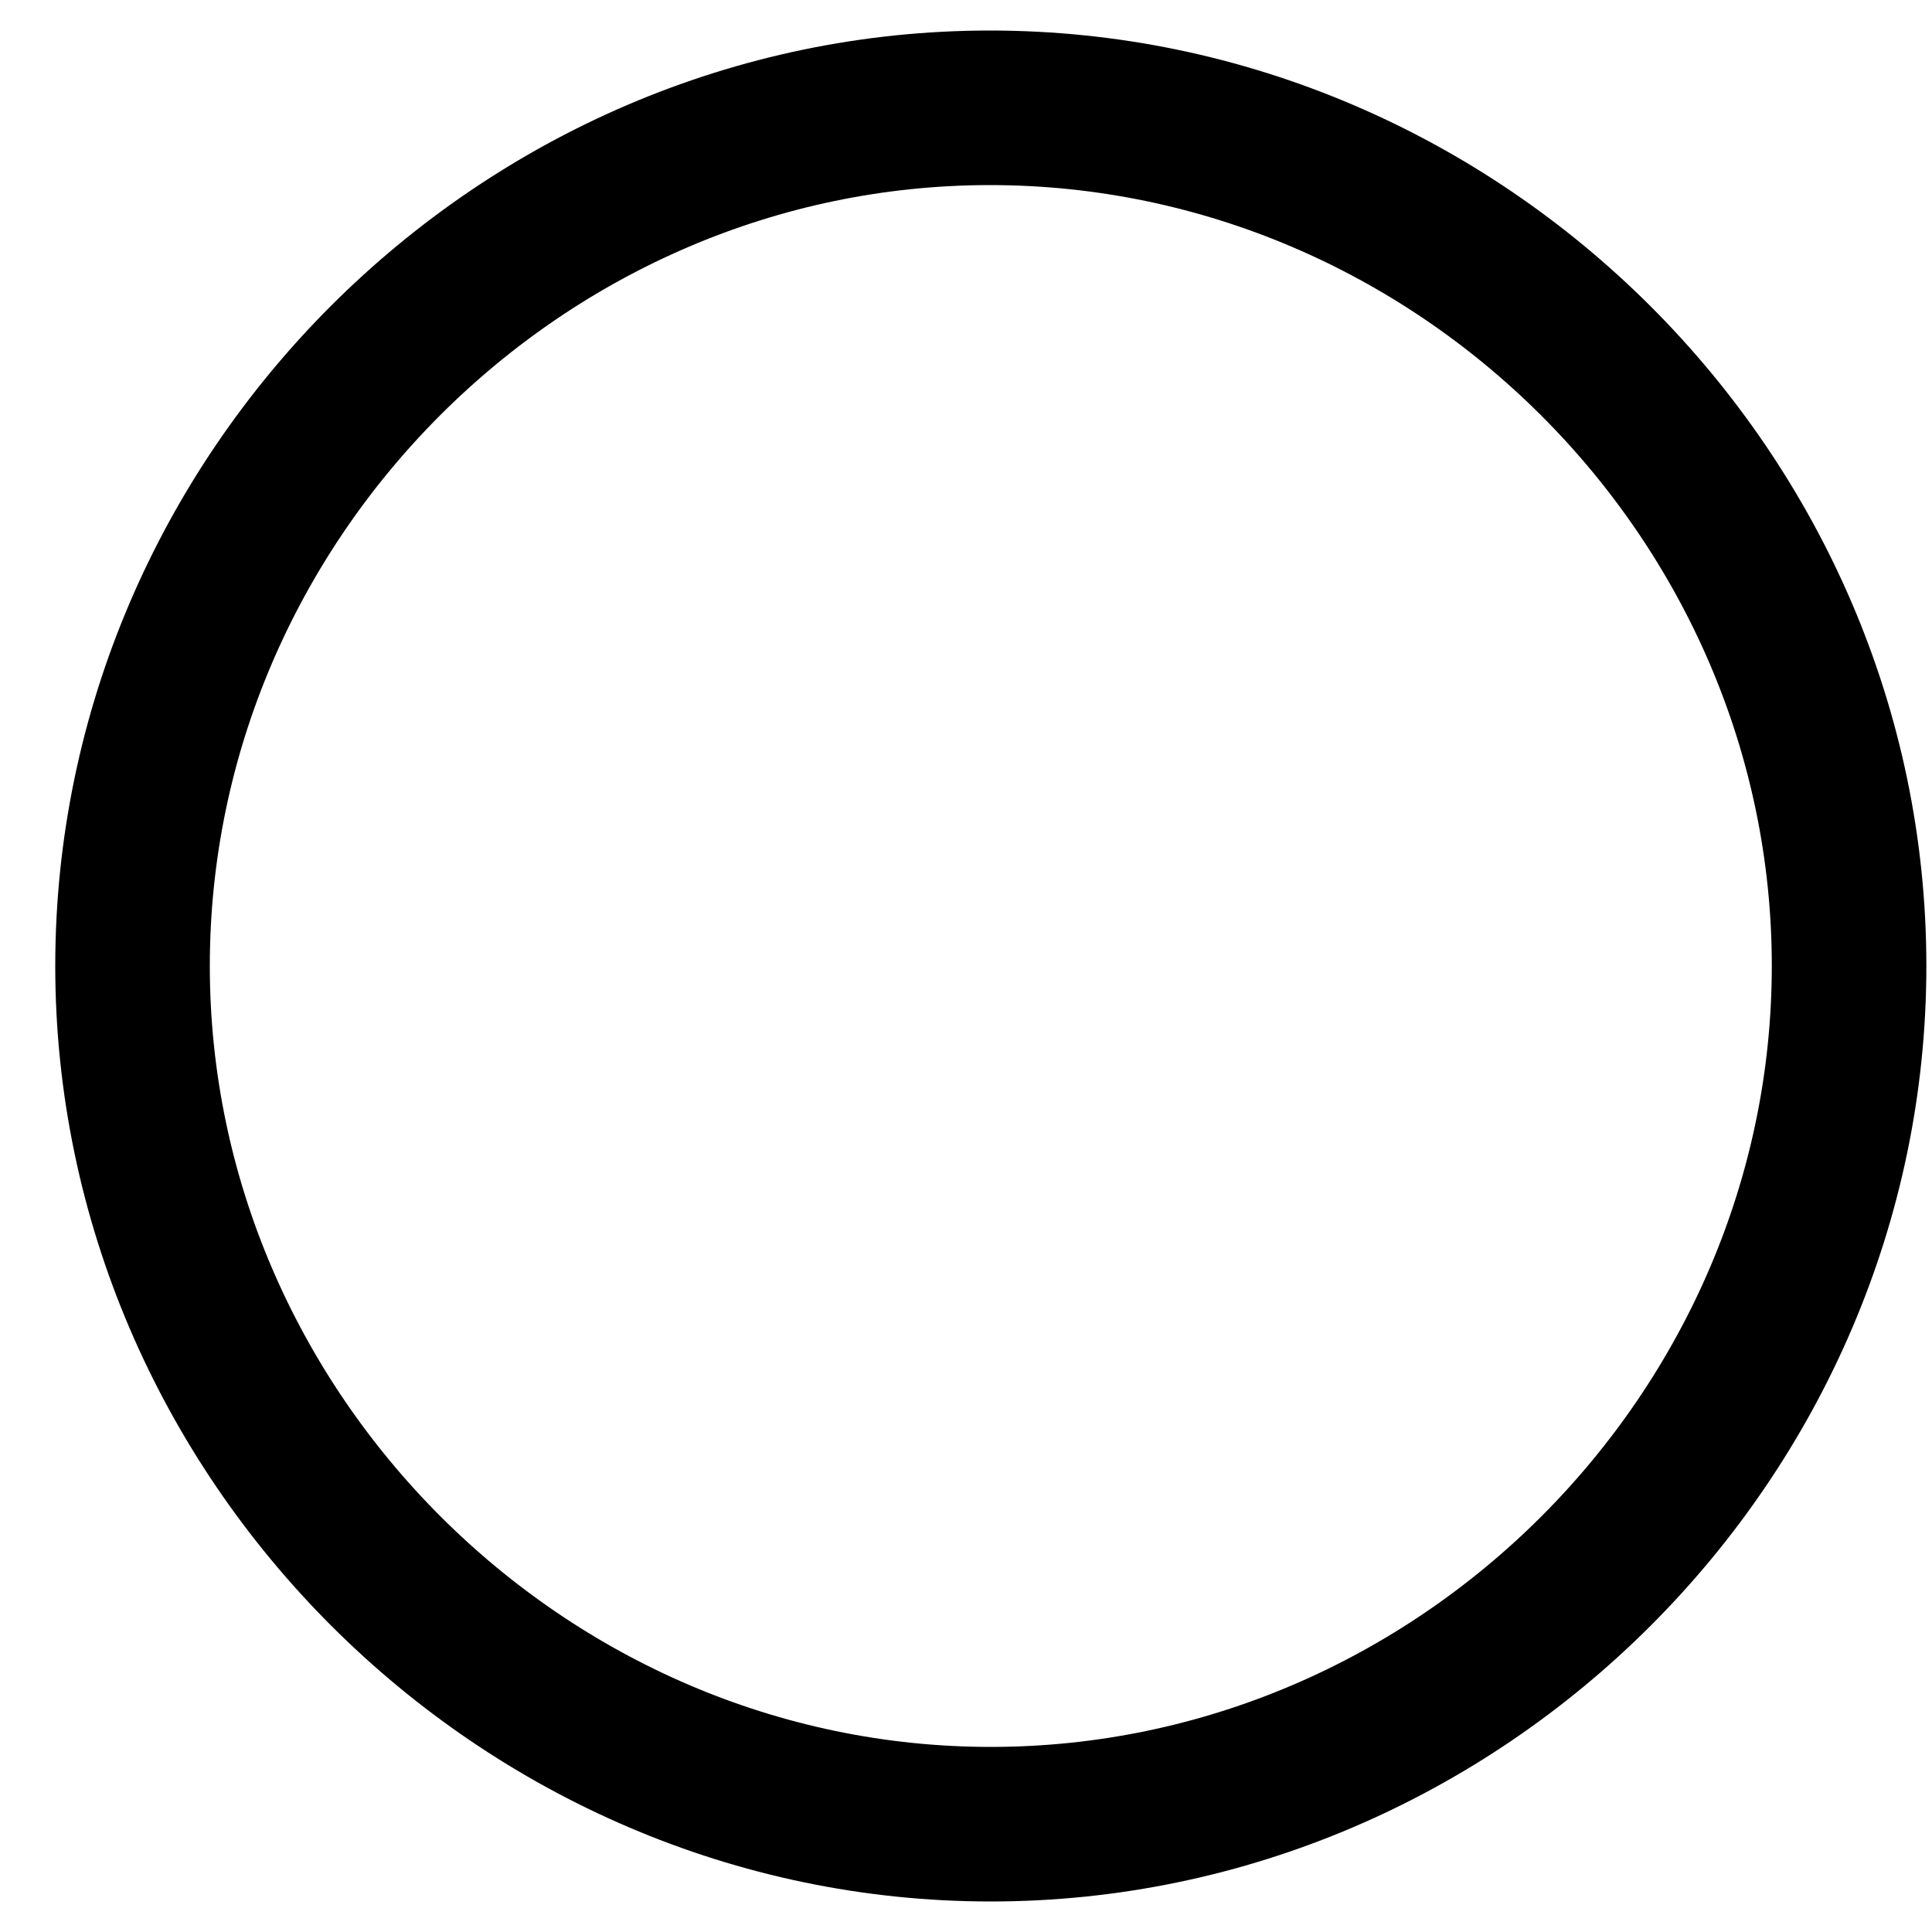
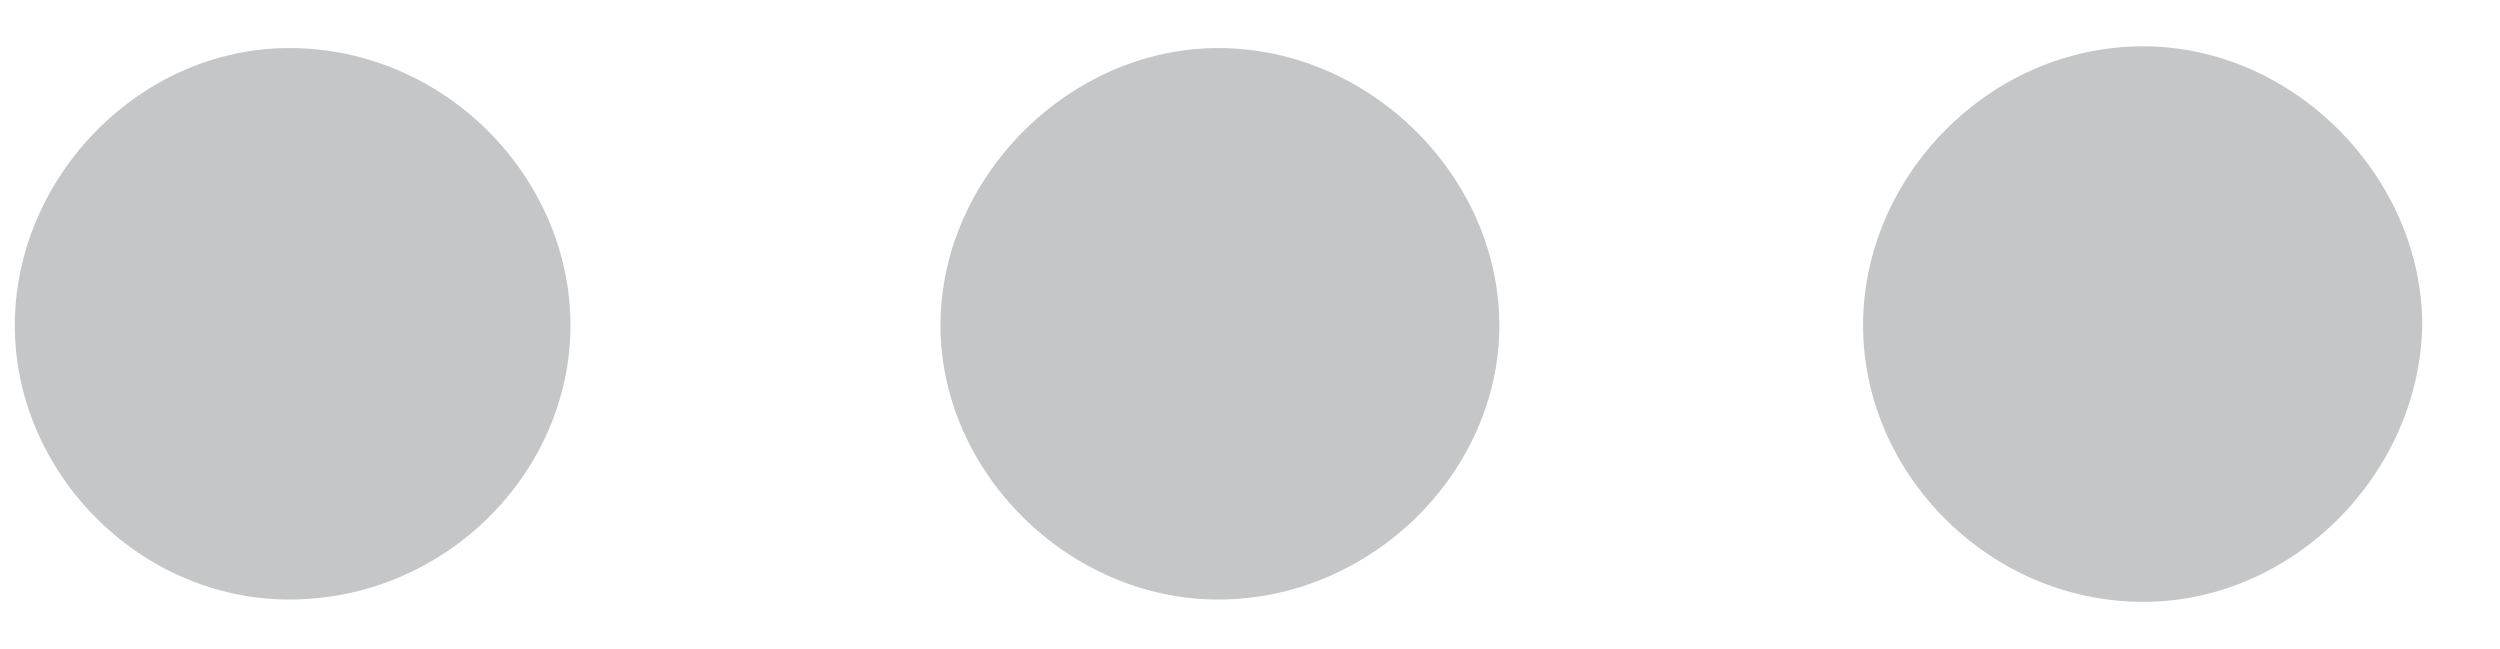
- <svg xmlns="http://www.w3.org/2000/svg" width="25" height="25" viewBox="0 0 25 25" fill="none">
-   <path d="M23.927 12.499C23.927 18.57 18.899 23.605 12.82 23.605C6.752 23.605 1.715 18.569 1.715 12.499C1.715 6.42 6.743 1.395 12.81 1.395C18.891 1.395 23.927 6.421 23.927 12.499Z" stroke="black" stroke-width="2" />
+ <svg xmlns="http://www.w3.org/2000/svg" width="27" height="7" viewBox="0 0 27 7" fill="none">
+   <path d="M3.124 6.475C1.506 6.475 0.16 5.104 0.16 3.514C0.16 1.918 1.506 0.519 3.124 0.519C4.808 0.519 6.161 1.918 6.161 3.514C6.161 5.104 4.808 6.475 3.124 6.475ZM13.157 6.475C11.546 6.475 10.157 5.104 10.157 3.514C10.157 1.918 11.546 0.519 13.157 0.519C14.805 0.519 16.193 1.918 16.193 3.514C16.193 5.104 14.805 6.475 13.157 6.475ZM23.147 6.5C21.48 6.5 20.121 5.111 20.121 3.514C20.121 1.912 21.48 0.5 23.147 0.5C24.771 0.5 26.16 1.912 26.16 3.514C26.131 5.111 24.771 6.5 23.147 6.5Z" fill="#C4C6C7" />
</svg>
